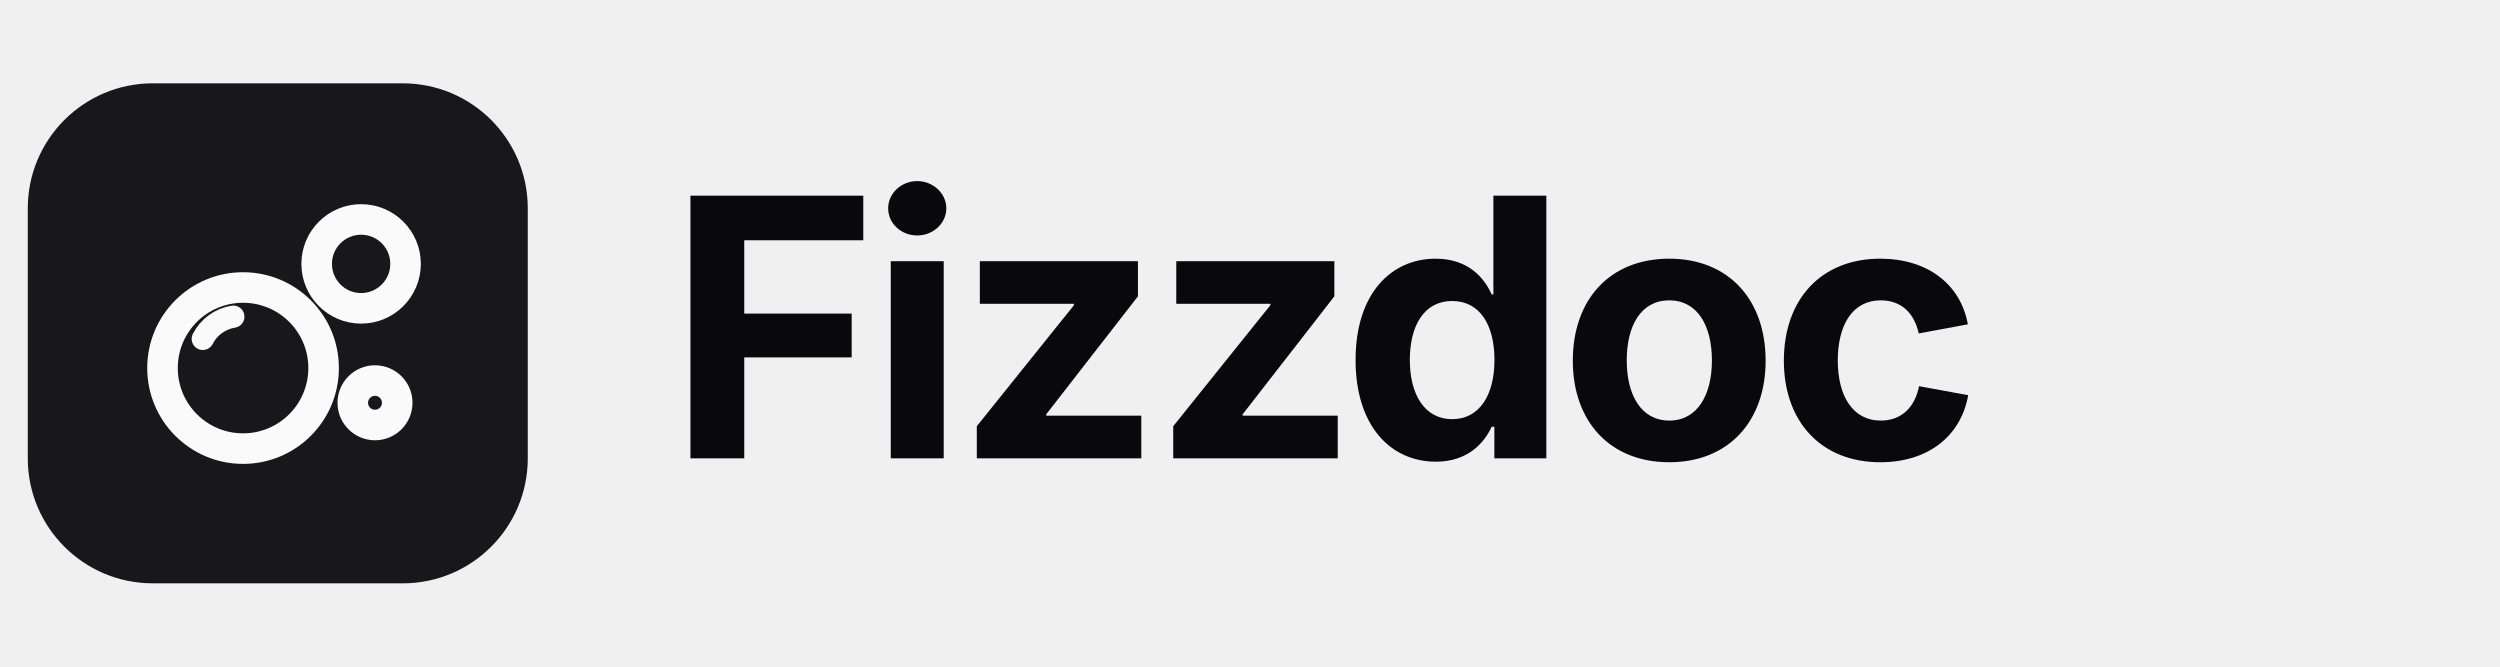
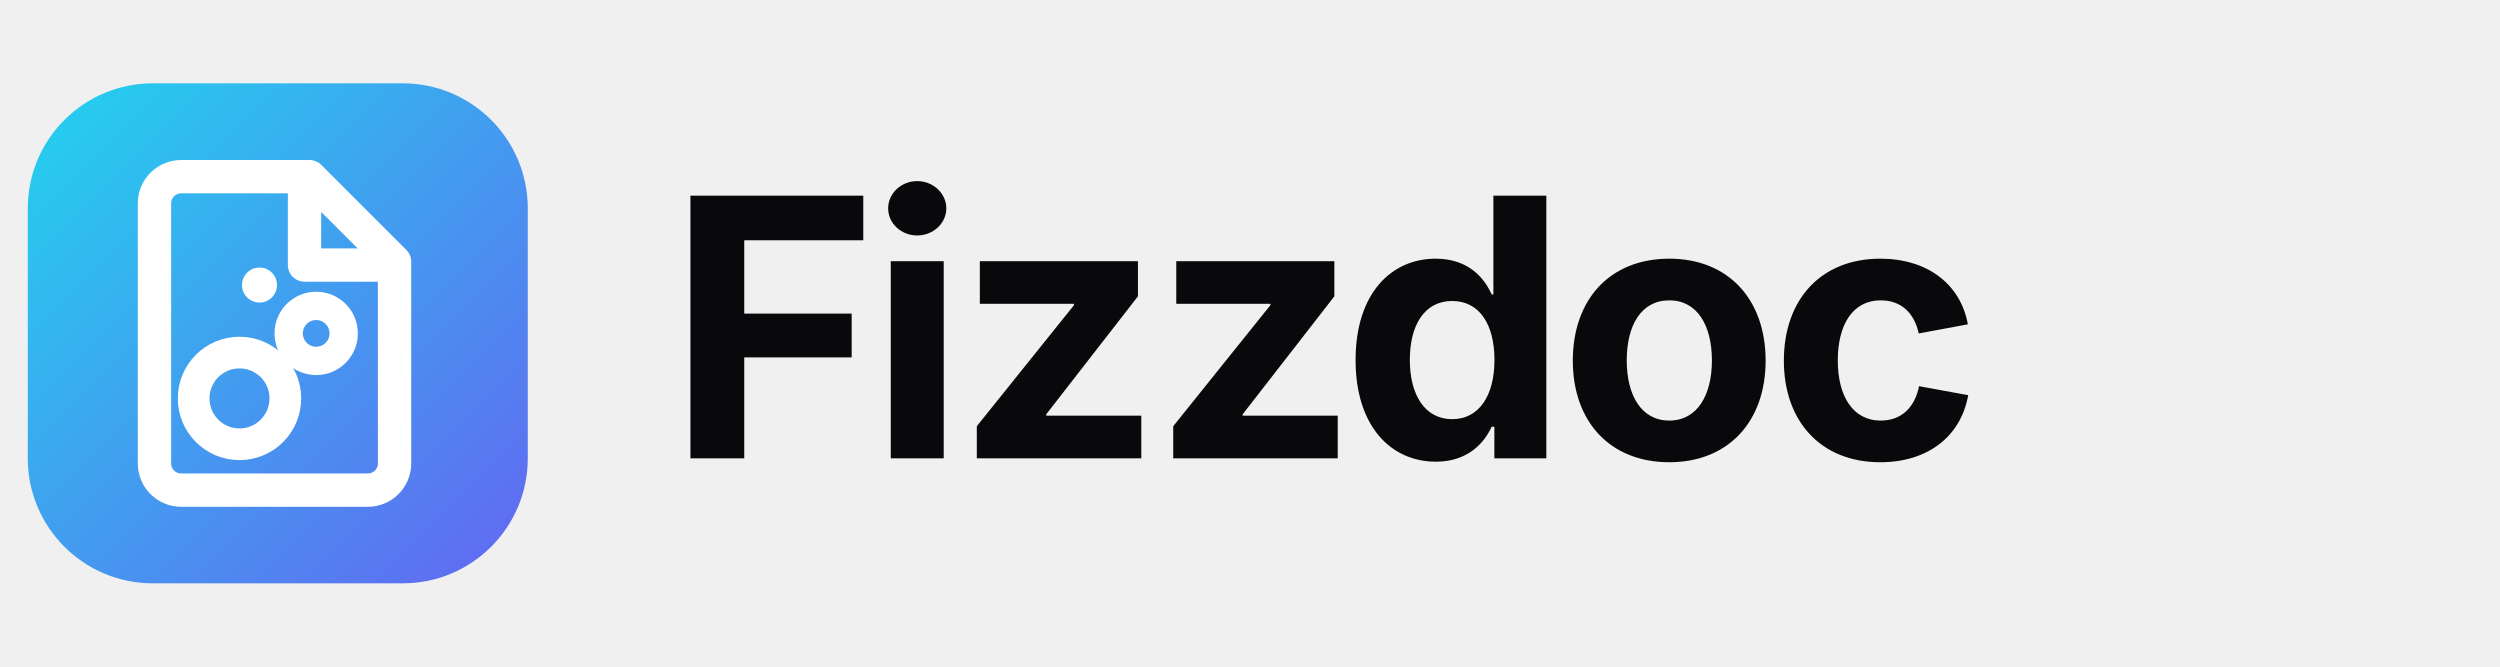
<svg xmlns="http://www.w3.org/2000/svg" width="360" height="96" viewBox="0 0 360 96">
-   <rect x="4" y="12" width="72" height="72" rx="18" fill="#18181b" />
-   <g transform="translate(16 24) scale(2)">
-     <g fill="none" stroke="#fafafa" stroke-width="2.2">
-       <circle cx="9.5" cy="14.5" r="5.8" />
-       <circle cx="18" cy="7" r="3.2" />
-       <circle cx="19" cy="17" r="1.6" />
+   <defs>
+     <linearGradient id="fz" x1="0" y1="0" x2="1" y2="1">
+       <stop offset="0" stop-color="#22d3ee" />
+       <stop offset="1" stop-color="#6366f1" />
+     </linearGradient>
+   </defs>
+   <g transform="translate(4 12) scale(2.25)">
+     <rect width="32" height="32" rx="8" fill="url(#fz)" />
+     <g transform="translate(3.2 3.2) scale(1.067)">
+       <path d="M6.2 2.6h7.7l5.1 5.1v12.1a1.6 1.6 0 0 1-1.6 1.6H6.2a1.6 1.6 0 0 1-1.6-1.6V4.2a1.6 1.6 0 0 1 1.6-1.6z" fill="none" stroke="#fff" stroke-width="2" stroke-linejoin="round" />
+       <path d="M13.6 2.8v5.1h5.1" fill="none" stroke="#fff" stroke-width="2" stroke-linejoin="round" />
+       <circle cx="9.7" cy="15.9" r="2.75" fill="none" stroke="#fff" stroke-width="1.9" />
+       <circle cx="14.3" cy="12" r="1.65" fill="none" stroke="#fff" stroke-width="1.7" />
+       <circle cx="10.9" cy="9.1" r="1.05" fill="#fff" />
    </g>
-     <path d="M6.6 12.4a3 3 0 0 1 2.2-1.6" stroke="#fafafa" stroke-width="1.6" fill="none" stroke-linecap="round" />
  </g>
  <text x="96" y="66" font-family="Inter, 'Segoe UI', Helvetica, Arial, sans-serif" font-size="52" font-weight="700" letter-spacing="-1.5" fill="#09090b">Fizzdoc</text>
</svg>
